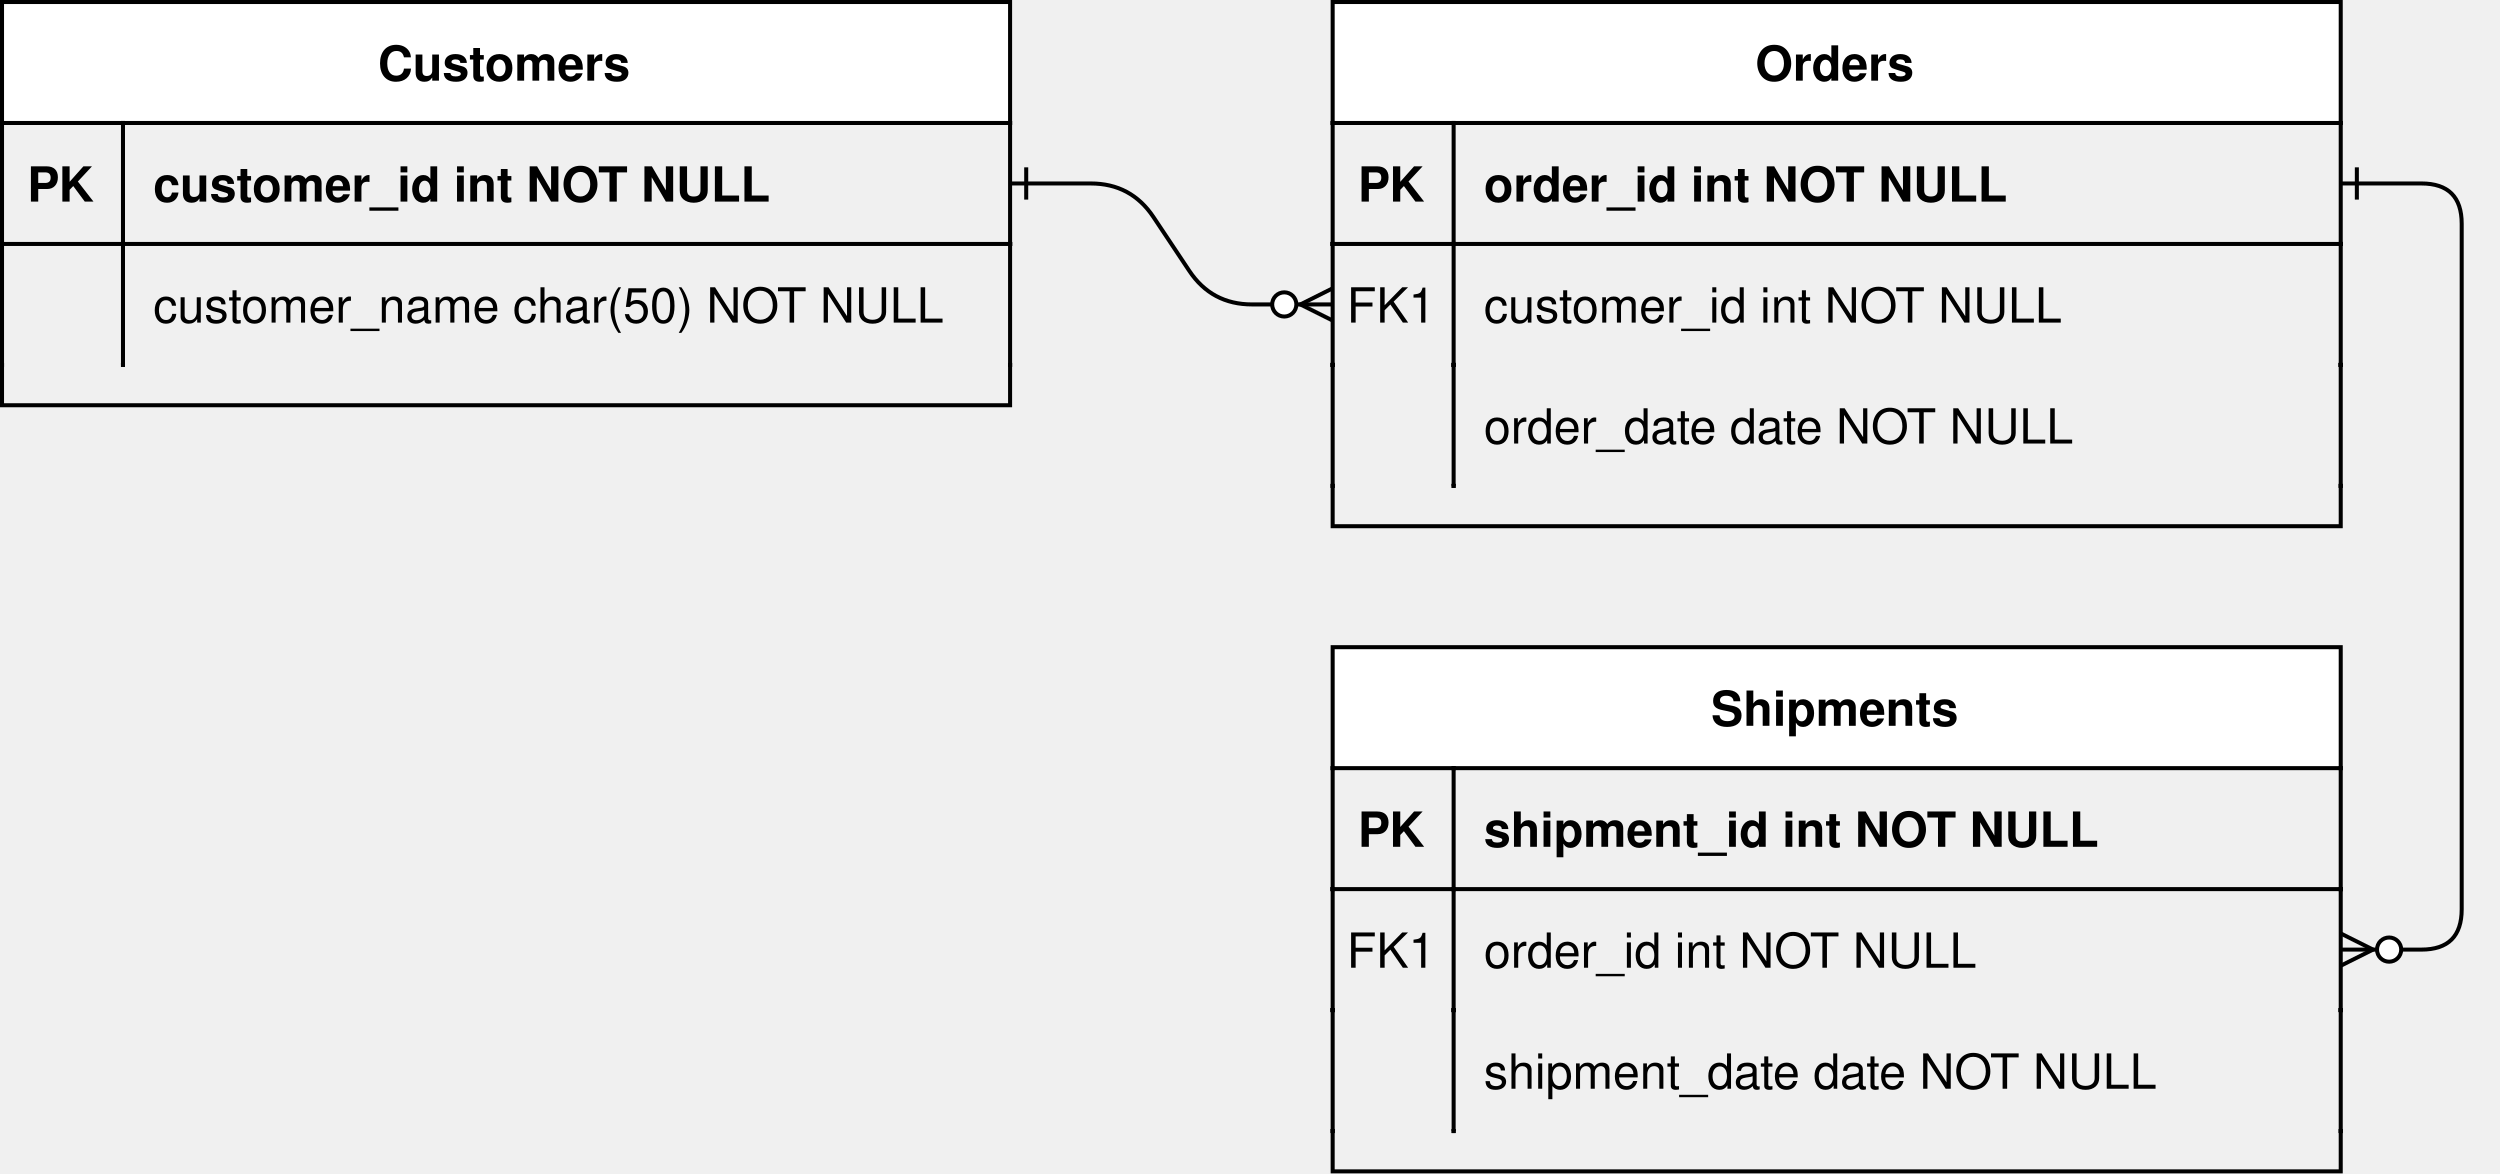
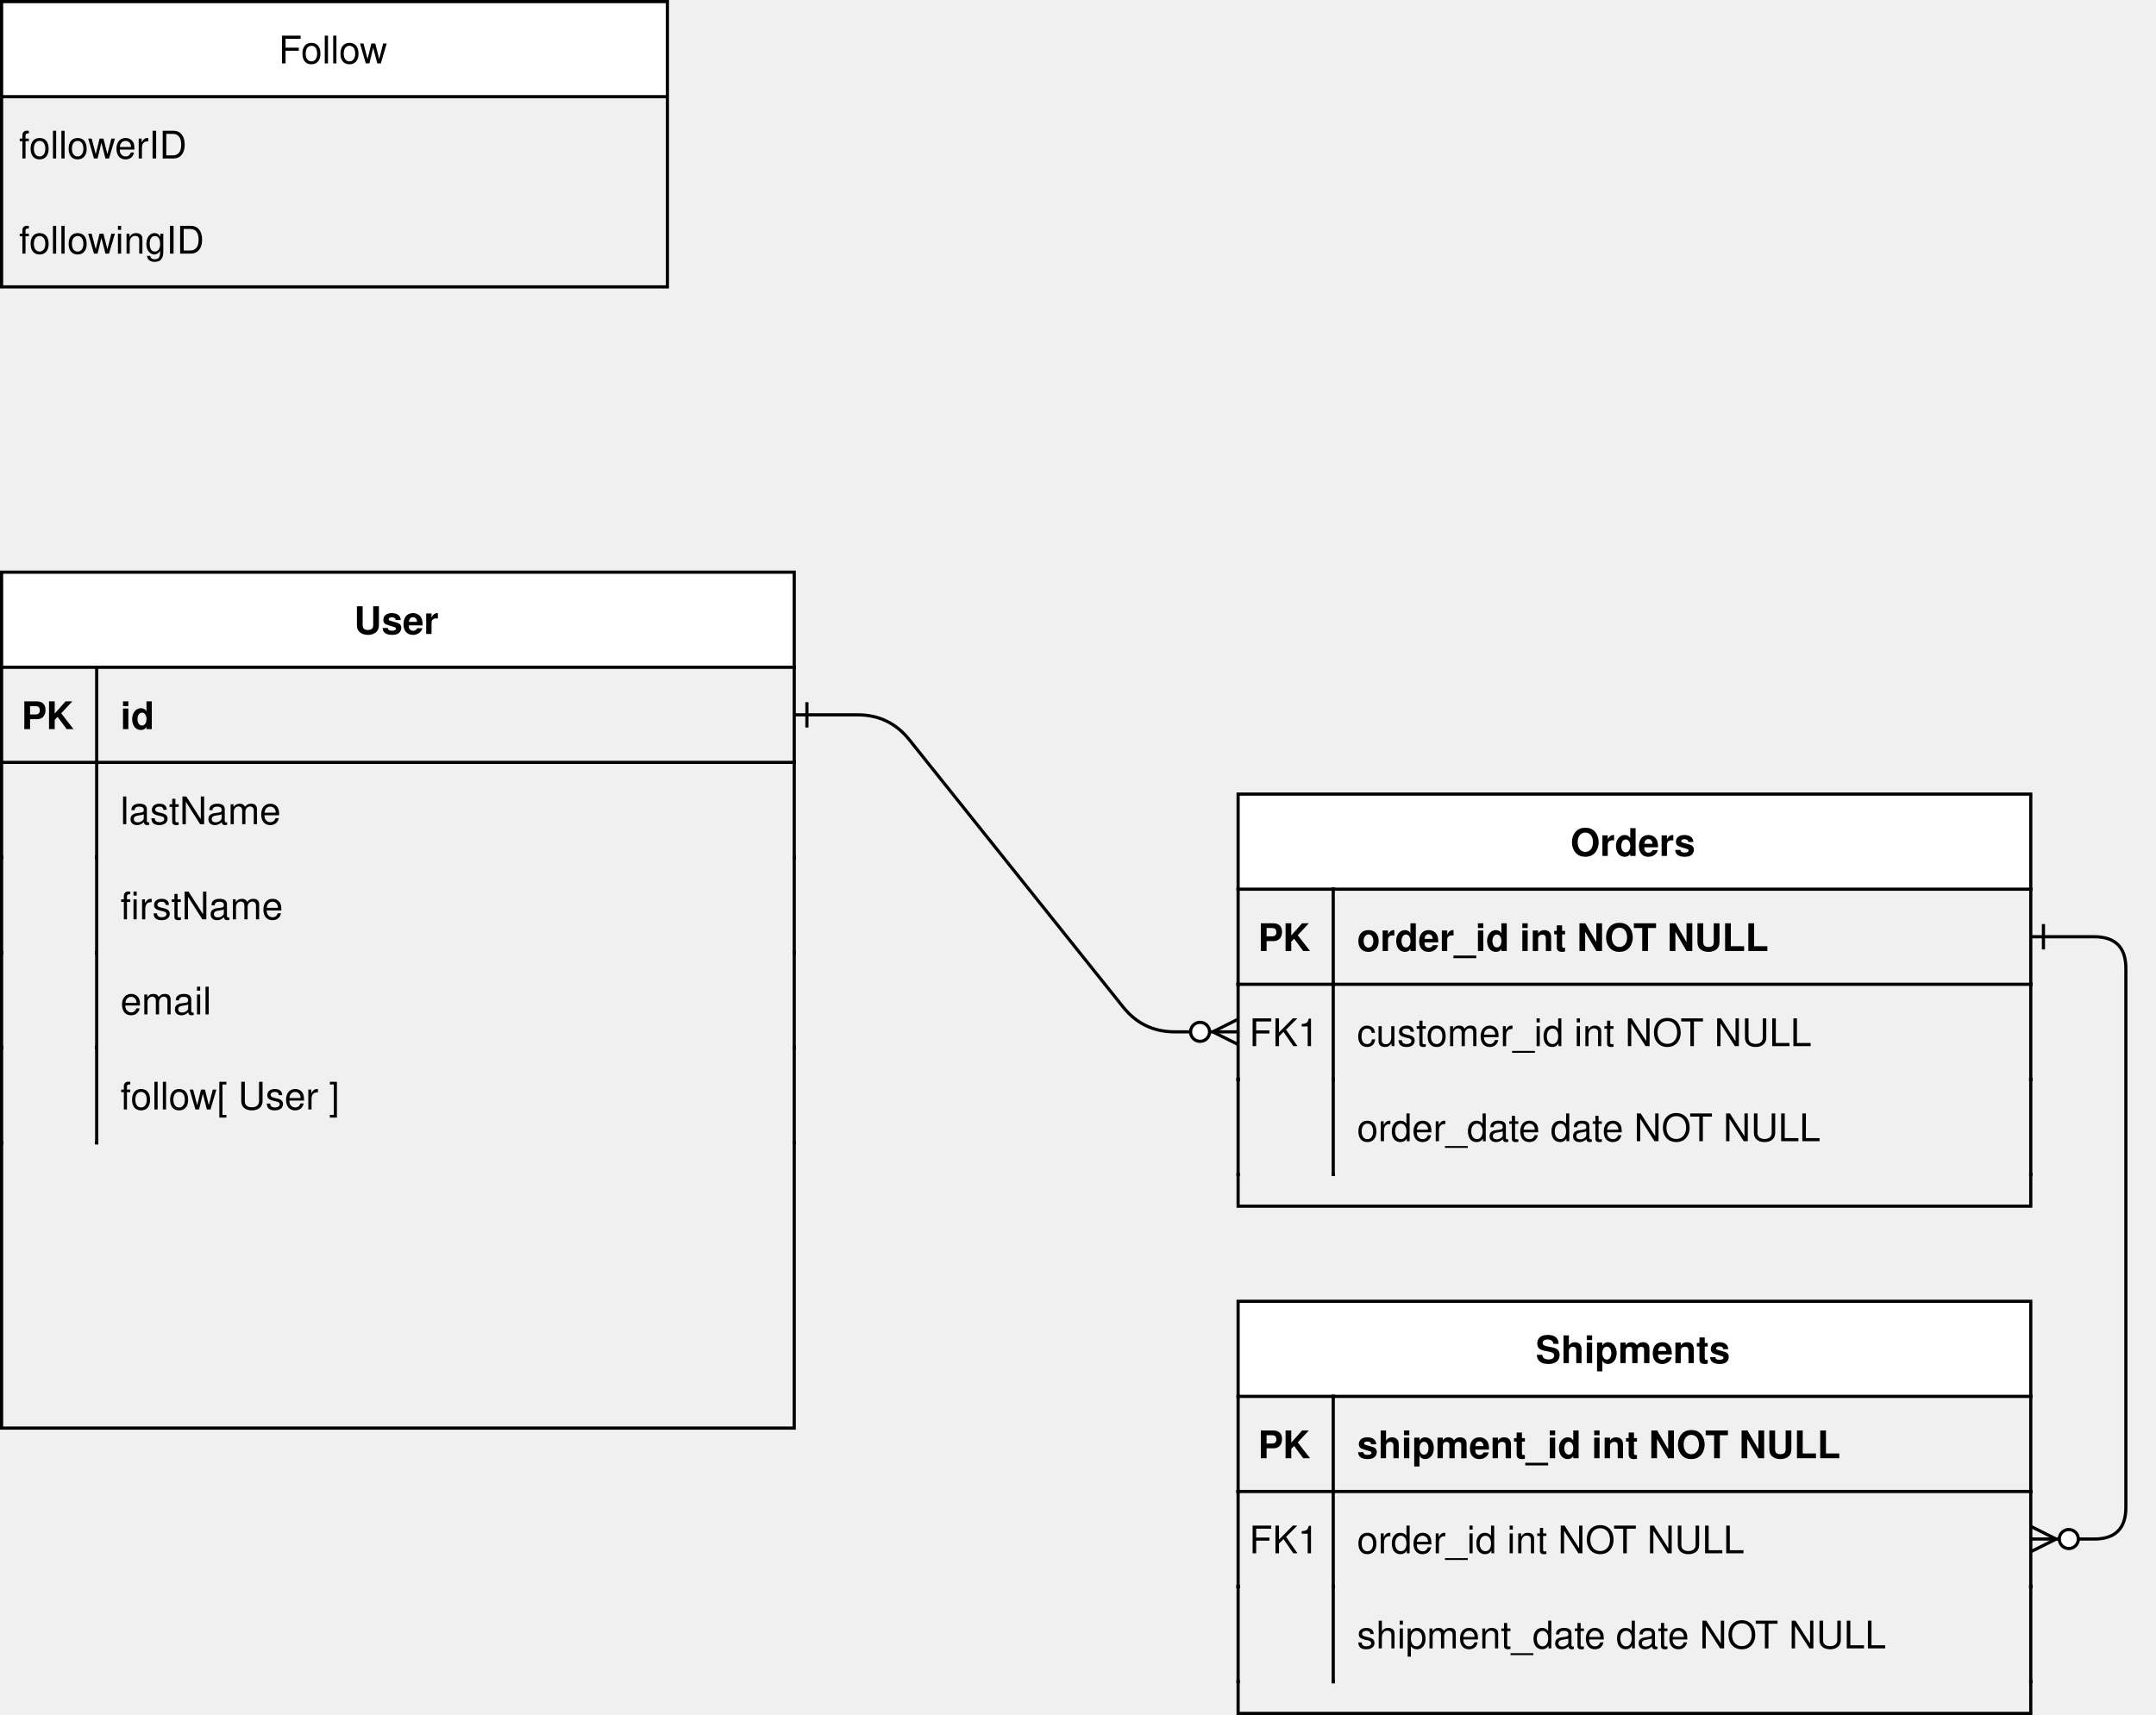
- <svg xmlns="http://www.w3.org/2000/svg" version="1.1" width="620px" height="291px" viewBox="-0.5 -0.5 620 291" content="&lt;mxfile host=&quot;app.diagrams.net&quot; modified=&quot;2022-03-01T07:51:12.459Z&quot; agent=&quot;5.0 (Windows NT 10.0; Win64; x64) AppleWebKit/537.36 (KHTML, like Gecko) Chrome/98.0.476.102 Safari/537.36 Edg/98.0.111.62&quot; etag=&quot;K9wAOcTlTmJwdXcrKZ8s&quot; version=&quot;16.6.4&quot; type=&quot;github&quot;&gt;&lt;diagram id=&quot;R2lEEEUBdFMjLlhIrx00&quot; name=&quot;Page-1&quot;&gt;7Vttb5s6GP01SHcfVoEJSfuxYckmLbmr2m77eOWCA9YIRsZ526+fDTaEOGlhd2m8JlLUwMMTg59zfGyfJpbrz9cfKcziKQlRYgE7XFvuBwsABwCXv4nIpowMbgZlIKI4lEl14AH/RDJoy+gChyhvJDJCEoazZjAgaYoC1ohBSsmqmTYjSfOuGYyQFngIYKJHv+OQxWX02rPr+CeEo1jd2bHllTlUyTKQxzAkq0YIrdmYpEw+4h2ic5iilPErU0h/IGp5o5gx0dNbC4z5ayayryJCogTBDOdXAZnzcJDzlPEMznEiyrzV0FA2xG/njizXp4Sw8mi+9lEisFIwlM80PnC1qgMV7bb4gP9+uZn8sFn6aeV+Y9NpdDd4ei9bWcJkIesra8M2quAo5PWXp/xWmG3uUQIZJumovjJEaXgr0OVJo/ufiJJHMoUp7/wwZ5Cy+hpJZfoY88dzPzgqRZ7b/FzvmnzOnCxogJ7pD+hJSkIaIfZMYl8CHjbYJiv3EZE5YnTDE1Y1xyomxdv8UkFaFGXZZCmUTIqqBqt73BFcEEsOTLcn21HDUlFSNVF2XX5qG+adhno7DfV3GypLozXED7Y6XocKFnVhFHhjlHJbMsoZGEapnt1kgnP9u5TqNxsCtveqlNIZ9YWGiOYar7iiZ+KQwaeCQQUJ5BTmChbwSYlBnHL9LVkSkCSBWY6L9DIS4yScwA1ZMNWQOhvO8BqF9+UMJnI5/ya8sVxSTMwFitXiMkxwlPLjgFNO3HFIUc6fZQJzJjMOknKJKEPrZ1mksPF2QFbDfYtlwNvHMtc+TKgGgl3hcl8WAAUU7zrDMLnnCwWYRgVmTUhEXUNKskc1+kQgE0RDdLRE5VRdFJ8PdZ8kRCCbloJQpBWd84b8xbvr21ee5fEH8Pm5U5/zl0inzCdpzijEBRyIA7VCAqwhI5m8T4Jm6jGoLKY4fiKM8Zn/EKzP0vplrCW2bktoj4ZsT0P27nMXbAnv6ywpVDvGYYjSckiKdSKs8d4D5d76VzXfBWN3ILbEw22NxxYA7mvW39PqT4QQ/sc/5APr1i5V+98vj+Lv18nEqpa6JsGjdLHMHeYZDHAaTcpP9nfw846B39o6OJ7Aa+LZP2el3L8q+zNK2T+1Ug40ZMefnS7gvtJYbAlAvzUAp5LGa63gwSLnfS7VEeyRRuOweFEX/zhYpujgzUUHj6ODN6fWQeUa/ia0ZqngTevyn0oFHd3PK1eIIWSIx+XbWchge7RMkUFH3zk/xDibF6J18To0rwNct5S343kdjr4lPqOpq8Pm2mm/OzPF7XD07fZbsjsq6ho8nekb5FwK4sXz6AqiMbOcvjc+I8nssNzsLpkntz0cfRv+V/seFVcN1kh981yZwmdle3TAyhQpBP9vd3yRQoOdD6BvxQ0cfC3rXxHVXB1U5d23VjxD96MDYsaooW5/+NLDv9gf1tZXOzp/1cM+GmQX+6PlcPz77A/wtu0PYL79AXT746V/ap6T99EBQWOmuIv3cSy9PLn3AXTvw8DB2Lb+5hsfQDc+KnVM4Vys9IMY0n88+93ZLPpNskD4af3jlvKr4PUvktzRLw==&lt;/diagram&gt;&lt;/mxfile&gt;" resource="https://app.diagrams.net/?libs=general;er#HKennn-dev%2Fsocial-esport%2Fmain%2Ficon%2FSocial-esport.drawio.svg">
+ <svg xmlns="http://www.w3.org/2000/svg" version="1.1" width="680px" height="541px" viewBox="-0.5 -0.5 680 541" content="&lt;mxfile host=&quot;app.diagrams.net&quot; modified=&quot;2022-03-02T14:44:43.343Z&quot; agent=&quot;5.0 (Windows NT 10.0; Win64; x64) AppleWebKit/537.36 (KHTML, like Gecko) Chrome/98.0.476.102 Safari/537.36 Edg/98.0.111.62&quot; etag=&quot;Pp9RFXeAfZv9IB7iGLRj&quot; version=&quot;16.6.3&quot; type=&quot;github&quot;&gt;&lt;diagram id=&quot;R2lEEEUBdFMjLlhIrx00&quot; name=&quot;Page-1&quot;&gt;7Vxtc6I6FP41fuwOL760H6vV3Tur207bvXfmftlJIWKmgTghVu2vvwkJIgZb6BVNizNOC4dDIOd5zhNygrbcQbj6TsF8NiE+xC3H8lct96blOJfdS/5XGNbSYHcdS1oCinxlywwP6BUqY+q2QD6Mc46MEMzQPG/0SBRBj+VsgFKyzLtNCc5fdQ4CqBkePIB16z/IZzPVr46V2X9AFMzSK9uWOhKC1FkZ4hnwyTJngis2IhFTt3gHaQgiGDF+ZALoM6StznDGmOjpdcsZ8c9UeH8LCAkwBHMUf/NIyM1ezF1GUxAiLOK81VBfNcQv5w5b7oASwuRWuBpALLBKYZD3NNpzdBMHKtotccLg4mU9frZY9GPp/s0mk+Cu93ShWnkBeKHiq2LD1mnAoc/jr3b5pRBb30MMGCLRMDvSh5F/LdDlTsP7V0jJI5mAiHe+HzNAWXaMRMp9hPjtuTd26qL2Lb6vd03dZ0wW1INv9MdpK0oCGkD2hmNXAe7n2KYi9x2SEDK65g7LjGMbJs22+ZUaaRKUlzxLgWJSsGlwc407ghJiqcR026odlZe9lJJpE7Lr6qxtmHcaau801N1tSIZGa4hvbHU8MyUsqsIo54tRyi3JKLtnGKXaVp4J9uVHKdXNN+RYnaNSSmfULfUhjTVecUWfi00GnhIGJSRQQ5grWMAHJQZQxPVXssQjGIN5jBJ3aZkh7I/BmixY2lC615+iFfTv5QgmfDn/xryxWFFMjAUpq8VhgFEQ8W2PU05csU9hzO9lDGKmPPaS8gVSBldvsijFprMDcpruWyxzOkUsc639hMohWBUu930BSIHiXWcI4Hv+oACiIMEsD4mIq0/J/DHNPmGYC6JBOnyBcqhOgs9TfUAwEchGUhASt6RznT7/8O4OrG+dVoffwIDv29k+/wh3ygYkihkFKIEDcqCWUIDVZ2SuroPhNL0NqoIptp8IY3zk3wfrm7R+H2uFrVsS2tqQbWvI3v2sgi3hfZ3iRLVnyPdhJFNSPCeCDO8CKAvjv4n5Lhi7iVgSD7c0HlsAuMeMf0eLPxFC+IefNHBa15ZU7V+3j+Lv7/G4tXnUNQmeVBelbz+eAw9FwVie2d3Br1MHfqvW3nxyjolnt8lKWfxUdhil7J5aKXsasqOfdhVwj5SLJQHolgbgVNJ4qQXcW8S8z1IdnQJpNA6Ld3Xx4GCZooNXZx2sRwevTq2DadXwg9CapYJXpcN/KhW09XqefEL0AYPcrv41QgbLo2WKDNr6zPlhhuZhIlrnWodW63AuS8pbfbUOW58SN2joqjC5tsvPzkypdtj6dPsrlTs21DV4ONMnyLESxHPNoyqIxoxy+ty4QZJZ4XGzumSevOxh69PwT1332HDVYI3UJ8+bonCjyh4VsDJFCp3/Nzs+S6HBlQ9Hn4obmHwl478hqrk6mIa36FmxgdWPCogZo4Z6+eN3LF+Va3rlY+cFnE5JcXN6tWF1rnuUzMPPV/dwvnbdwzlK3UM1loWlcmsAc/pHfMjqk0Xkxxqsh3ixTq+viFmDcUjXVT2pQIUDDpJvU6NUc8fgxrlMU5fCn7xM4+hlGgOzvmz8j1Kj+Rx6rteCMGf/LxBCA/E92FTnJIUf41R85V6B22cHd/+8Ptk3gfvv1O+V+X5PE0Rco0ZpXTeiwFQIrV7vMDDHS4V/P3O/tIQXdluvgUwR/ewSfkD8G6fgjS601Krgpb8qVZuE64UWA3P84yncbqaE60UVGAKEDYS2Rvneg33j5PtcRalNvsuugtQm35+oivKRFO41U771GsqUZyHHiSeOY8kVSStJHOOwrlHP95ChcXpe8IWWkaSHRoclCjFIUNxenkgWqHPLzzED3vNm+XlGKHoVC9i5X7LYXt7OPB7EmSkPkmXnuxRHe8c0Aauco1qftrRBRpwY8gEGRf3KMl5pEfvCLmKNXQDzVV0CXvB1GZnrkP6l5zfveZJVjJJnuJOnBam7k4widMgD+FqZQ64D8vWFXJa2M8u9ikB7j4AccEinhIFtJfq4Tkj8Ki1uF0Fe25hd8PM0EnIe8DPmtWBetNx1IMz5bvYDWlLis189c4f/AQ==&lt;/diagram&gt;&lt;/mxfile&gt;" resource="https://app.diagrams.net/#HKennn-dev%2Fsocial-esport%2Fmain%2Ficon%2FSocial-esport.drawio.svg">
  <defs>
-     <clipPath id="mx-clip-330-30-30-30-0">
-       <rect x="330" y="30" width="30" height="30" />
+     <clipPath id="mx-clip-390-280-30-30-0">
+       <rect x="390" y="280" width="30" height="30" />
    </clipPath>
-     <clipPath id="mx-clip-366-30-214-30-0">
-       <rect x="366" y="30" width="214" height="30" />
+     <clipPath id="mx-clip-426-280-214-30-0">
+       <rect x="426" y="280" width="214" height="30" />
    </clipPath>
-     <clipPath id="mx-clip-330-60-30-30-0">
-       <rect x="330" y="60" width="30" height="30" />
+     <clipPath id="mx-clip-390-310-30-30-0">
+       <rect x="390" y="310" width="30" height="30" />
    </clipPath>
-     <clipPath id="mx-clip-366-60-214-30-0">
-       <rect x="366" y="60" width="214" height="30" />
+     <clipPath id="mx-clip-426-310-214-30-0">
+       <rect x="426" y="310" width="214" height="30" />
    </clipPath>
-     <clipPath id="mx-clip-366-90-214-30-0">
-       <rect x="366" y="90" width="214" height="30" />
+     <clipPath id="mx-clip-426-340-214-30-0">
+       <rect x="426" y="340" width="214" height="30" />
    </clipPath>
-     <clipPath id="mx-clip-330-190-30-30-0">
-       <rect x="330" y="190" width="30" height="30" />
+     <clipPath id="mx-clip-390-440-30-30-0">
+       <rect x="390" y="440" width="30" height="30" />
    </clipPath>
-     <clipPath id="mx-clip-366-190-214-30-0">
-       <rect x="366" y="190" width="214" height="30" />
+     <clipPath id="mx-clip-426-440-214-30-0">
+       <rect x="426" y="440" width="214" height="30" />
    </clipPath>
-     <clipPath id="mx-clip-330-220-30-30-0">
-       <rect x="330" y="220" width="30" height="30" />
+     <clipPath id="mx-clip-390-470-30-30-0">
+       <rect x="390" y="470" width="30" height="30" />
    </clipPath>
-     <clipPath id="mx-clip-366-220-214-30-0">
-       <rect x="366" y="220" width="214" height="30" />
+     <clipPath id="mx-clip-426-470-214-30-0">
+       <rect x="426" y="470" width="214" height="30" />
    </clipPath>
-     <clipPath id="mx-clip-366-250-214-30-0">
-       <rect x="366" y="250" width="214" height="30" />
+     <clipPath id="mx-clip-426-500-214-30-0">
+       <rect x="426" y="500" width="214" height="30" />
    </clipPath>
-     <clipPath id="mx-clip-0-30-30-30-0">
-       <rect x="0" y="30" width="30" height="30" />
+     <clipPath id="mx-clip-0-210-30-30-0">
+       <rect x="0" y="210" width="30" height="30" />
    </clipPath>
-     <clipPath id="mx-clip-36-30-214-30-0">
-       <rect x="36" y="30" width="214" height="30" />
+     <clipPath id="mx-clip-36-210-214-30-0">
+       <rect x="36" y="210" width="214" height="30" />
    </clipPath>
-     <clipPath id="mx-clip-36-60-214-30-0">
-       <rect x="36" y="60" width="214" height="30" />
+     <clipPath id="mx-clip-36-240-214-30-0">
+       <rect x="36" y="240" width="214" height="30" />
+     </clipPath>
+     <clipPath id="mx-clip-36-270-214-30-0">
+       <rect x="36" y="270" width="214" height="30" />
+     </clipPath>
+     <clipPath id="mx-clip-36-300-214-30-0">
+       <rect x="36" y="300" width="214" height="30" />
+     </clipPath>
+     <clipPath id="mx-clip-36-330-214-30-0">
+       <rect x="36" y="330" width="214" height="30" />
+     </clipPath>
+     <clipPath id="mx-clip-4-30-202-30-0">
+       <rect x="4" y="30" width="202" height="30" />
+     </clipPath>
+     <clipPath id="mx-clip-4-60-202-30-0">
+       <rect x="4" y="60" width="202" height="30" />
    </clipPath>
  </defs>
  <g>
-     <path d="M 250 45 L 270 45 Q 280 45 285.55 53.32 L 294.45 66.68 Q 300 75 310 75 L 330 75" fill="none" stroke="rgb(0, 0, 0)" stroke-miterlimit="10" pointer-events="stroke" />
-     <path d="M 254 41 L 254 49" fill="none" stroke="rgb(0, 0, 0)" stroke-miterlimit="10" pointer-events="all" />
-     <ellipse cx="318" cy="75" rx="3" ry="3" fill="#ffffff" stroke="rgb(0, 0, 0)" pointer-events="all" />
-     <path d="M 330 71 L 322 75 L 330 79" fill="none" stroke="rgb(0, 0, 0)" stroke-miterlimit="10" pointer-events="all" />
-     <path d="M 580 45 L 600 45 Q 610 45 610 55 L 610 225 Q 610 235 600 235 L 580 235" fill="none" stroke="rgb(0, 0, 0)" stroke-miterlimit="10" pointer-events="stroke" />
-     <path d="M 584 41 L 584 49" fill="none" stroke="rgb(0, 0, 0)" stroke-miterlimit="10" pointer-events="all" />
-     <ellipse cx="592" cy="235" rx="3" ry="3" fill="#ffffff" stroke="rgb(0, 0, 0)" pointer-events="all" />
-     <path d="M 580 239 L 588 235 L 580 231" fill="none" stroke="rgb(0, 0, 0)" stroke-miterlimit="10" pointer-events="all" />
-     <path d="M 330 30 L 330 0 L 580 0 L 580 30" fill="rgb(255, 255, 255)" stroke="rgb(0, 0, 0)" stroke-miterlimit="10" pointer-events="all" />
-     <path d="M 330 30 L 330 130 L 580 130 L 580 30" fill="none" stroke="rgb(0, 0, 0)" stroke-miterlimit="10" pointer-events="none" />
-     <path d="M 330 30 L 580 30" fill="none" stroke="rgb(0, 0, 0)" stroke-miterlimit="10" pointer-events="none" />
-     <path d="M 360 30 L 360 60 L 360 90 L 360 120" fill="none" stroke="rgb(0, 0, 0)" stroke-miterlimit="10" pointer-events="none" />
+     <path d="M 250 225 L 270 225 Q 280 225 286.25 232.81 L 353.75 317.19 Q 360 325 370 325 L 390 325" fill="none" stroke="rgb(0, 0, 0)" stroke-miterlimit="10" pointer-events="stroke" />
+     <path d="M 254 221 L 254 229" fill="none" stroke="rgb(0, 0, 0)" stroke-miterlimit="10" pointer-events="all" />
+     <ellipse cx="378" cy="325" rx="3" ry="3" fill="#ffffff" stroke="rgb(0, 0, 0)" pointer-events="all" />
+     <path d="M 390 321 L 382 325 L 390 329" fill="none" stroke="rgb(0, 0, 0)" stroke-miterlimit="10" pointer-events="all" />
+     <path d="M 640 295 L 660 295 Q 670 295 670 305 L 670 475 Q 670 485 660 485 L 640 485" fill="none" stroke="rgb(0, 0, 0)" stroke-miterlimit="10" pointer-events="stroke" />
+     <path d="M 644 291 L 644 299" fill="none" stroke="rgb(0, 0, 0)" stroke-miterlimit="10" pointer-events="all" />
+     <ellipse cx="652" cy="485" rx="3" ry="3" fill="#ffffff" stroke="rgb(0, 0, 0)" pointer-events="all" />
+     <path d="M 640 489 L 648 485 L 640 481" fill="none" stroke="rgb(0, 0, 0)" stroke-miterlimit="10" pointer-events="all" />
+     <path d="M 390 280 L 390 250 L 640 250 L 640 280" fill="rgb(255, 255, 255)" stroke="rgb(0, 0, 0)" stroke-miterlimit="10" pointer-events="all" />
+     <path d="M 390 280 L 390 380 L 640 380 L 640 280" fill="none" stroke="rgb(0, 0, 0)" stroke-miterlimit="10" pointer-events="none" />
+     <path d="M 390 280 L 640 280" fill="none" stroke="rgb(0, 0, 0)" stroke-miterlimit="10" pointer-events="none" />
+     <path d="M 420 280 L 420 310 L 420 340 L 420 370" fill="none" stroke="rgb(0, 0, 0)" stroke-miterlimit="10" pointer-events="none" />
    <g fill="rgb(0, 0, 0)" font-family="Helvetica" font-weight="bold" pointer-events="none" text-anchor="middle" font-size="12px">
-       <text x="454.5" y="19.5">Orders</text>
+       <text x="514.5" y="269.5">Orders</text>
    </g>
-     <path d="M 330 30 M 580 30 M 580 60 L 330 60" fill="none" stroke="rgb(0, 0, 0)" stroke-linecap="square" stroke-miterlimit="10" pointer-events="none" />
-     <path d="M 330 30 M 360 30 M 360 60 M 330 60" fill="none" stroke="rgb(0, 0, 0)" stroke-linecap="square" stroke-miterlimit="10" pointer-events="none" />
-     <g fill="rgb(0, 0, 0)" font-family="Helvetica" font-weight="bold" pointer-events="none" clip-path="url(#mx-clip-330-30-30-30-0)" text-anchor="middle" font-size="12px">
-       <text x="344.5" y="49.5">PK</text>
+     <path d="M 390 280 M 640 280 M 640 310 L 390 310" fill="none" stroke="rgb(0, 0, 0)" stroke-linecap="square" stroke-miterlimit="10" pointer-events="none" />
+     <path d="M 390 280 M 420 280 M 420 310 M 390 310" fill="none" stroke="rgb(0, 0, 0)" stroke-linecap="square" stroke-miterlimit="10" pointer-events="none" />
+     <g fill="rgb(0, 0, 0)" font-family="Helvetica" font-weight="bold" pointer-events="none" clip-path="url(#mx-clip-390-280-30-30-0)" text-anchor="middle" font-size="12px">
+       <text x="404.5" y="299.5">PK</text>
    </g>
-     <path d="M 360 30 M 580 30 M 580 60 M 360 60" fill="none" stroke="rgb(0, 0, 0)" stroke-linecap="square" stroke-miterlimit="10" pointer-events="none" />
-     <g fill="rgb(0, 0, 0)" font-family="Helvetica" font-weight="bold" text-decoration="underline" pointer-events="none" clip-path="url(#mx-clip-366-30-214-30-0)" font-size="12px">
-       <text x="367.5" y="49.5">order_id int NOT NULL </text>
+     <path d="M 420 280 M 640 280 M 640 310 M 420 310" fill="none" stroke="rgb(0, 0, 0)" stroke-linecap="square" stroke-miterlimit="10" pointer-events="none" />
+     <g fill="rgb(0, 0, 0)" font-family="Helvetica" font-weight="bold" text-decoration="underline" pointer-events="none" clip-path="url(#mx-clip-426-280-214-30-0)" font-size="12px">
+       <text x="427.5" y="299.5">order_id int NOT NULL </text>
    </g>
-     <path d="M 330 60 M 580 60 M 580 90 M 330 90" fill="none" stroke="rgb(0, 0, 0)" stroke-linecap="square" stroke-miterlimit="10" pointer-events="none" />
-     <path d="M 330 60 M 360 60 M 360 90 M 330 90" fill="none" stroke="rgb(0, 0, 0)" stroke-linecap="square" stroke-miterlimit="10" pointer-events="none" />
-     <g fill="rgb(0, 0, 0)" font-family="Helvetica" pointer-events="none" clip-path="url(#mx-clip-330-60-30-30-0)" text-anchor="middle" font-size="12px">
-       <text x="344.5" y="79.5">FK1</text>
+     <path d="M 390 310 M 640 310 M 640 340 M 390 340" fill="none" stroke="rgb(0, 0, 0)" stroke-linecap="square" stroke-miterlimit="10" pointer-events="none" />
+     <path d="M 390 310 M 420 310 M 420 340 M 390 340" fill="none" stroke="rgb(0, 0, 0)" stroke-linecap="square" stroke-miterlimit="10" pointer-events="none" />
+     <g fill="rgb(0, 0, 0)" font-family="Helvetica" pointer-events="none" clip-path="url(#mx-clip-390-310-30-30-0)" text-anchor="middle" font-size="12px">
+       <text x="404.5" y="329.5">FK1</text>
    </g>
-     <path d="M 360 60 M 580 60 M 580 90 M 360 90" fill="none" stroke="rgb(0, 0, 0)" stroke-linecap="square" stroke-miterlimit="10" pointer-events="none" />
-     <g fill="rgb(0, 0, 0)" font-family="Helvetica" pointer-events="none" clip-path="url(#mx-clip-366-60-214-30-0)" font-size="12px">
-       <text x="367.5" y="79.5">customer_id int NOT NULL</text>
+     <path d="M 420 310 M 640 310 M 640 340 M 420 340" fill="none" stroke="rgb(0, 0, 0)" stroke-linecap="square" stroke-miterlimit="10" pointer-events="none" />
+     <g fill="rgb(0, 0, 0)" font-family="Helvetica" pointer-events="none" clip-path="url(#mx-clip-426-310-214-30-0)" font-size="12px">
+       <text x="427.5" y="329.5">customer_id int NOT NULL</text>
    </g>
-     <path d="M 330 90 M 580 90 M 580 120 M 330 120" fill="none" stroke="rgb(0, 0, 0)" stroke-linecap="square" stroke-miterlimit="10" pointer-events="none" />
-     <path d="M 330 90 M 360 90 M 360 120 M 330 120" fill="none" stroke="rgb(0, 0, 0)" stroke-linecap="square" stroke-miterlimit="10" pointer-events="none" />
-     <path d="M 360 90 M 580 90 M 580 120 M 360 120" fill="none" stroke="rgb(0, 0, 0)" stroke-linecap="square" stroke-miterlimit="10" pointer-events="none" />
-     <g fill="rgb(0, 0, 0)" font-family="Helvetica" pointer-events="none" clip-path="url(#mx-clip-366-90-214-30-0)" font-size="12px">
-       <text x="367.5" y="109.5">order_date date NOT NULL</text>
+     <path d="M 390 340 M 640 340 M 640 370 M 390 370" fill="none" stroke="rgb(0, 0, 0)" stroke-linecap="square" stroke-miterlimit="10" pointer-events="none" />
+     <path d="M 390 340 M 420 340 M 420 370 M 390 370" fill="none" stroke="rgb(0, 0, 0)" stroke-linecap="square" stroke-miterlimit="10" pointer-events="none" />
+     <path d="M 420 340 M 640 340 M 640 370 M 420 370" fill="none" stroke="rgb(0, 0, 0)" stroke-linecap="square" stroke-miterlimit="10" pointer-events="none" />
+     <g fill="rgb(0, 0, 0)" font-family="Helvetica" pointer-events="none" clip-path="url(#mx-clip-426-340-214-30-0)" font-size="12px">
+       <text x="427.5" y="359.5">order_date date NOT NULL</text>
    </g>
-     <path d="M 330 190 L 330 160 L 580 160 L 580 190" fill="rgb(255, 255, 255)" stroke="rgb(0, 0, 0)" stroke-miterlimit="10" pointer-events="none" />
-     <path d="M 330 190 L 330 290 L 580 290 L 580 190" fill="none" stroke="rgb(0, 0, 0)" stroke-miterlimit="10" pointer-events="none" />
-     <path d="M 330 190 L 580 190" fill="none" stroke="rgb(0, 0, 0)" stroke-miterlimit="10" pointer-events="none" />
-     <path d="M 360 190 L 360 220 L 360 250 L 360 280" fill="none" stroke="rgb(0, 0, 0)" stroke-miterlimit="10" pointer-events="none" />
+     <path d="M 390 440 L 390 410 L 640 410 L 640 440" fill="rgb(255, 255, 255)" stroke="rgb(0, 0, 0)" stroke-miterlimit="10" pointer-events="none" />
+     <path d="M 390 440 L 390 540 L 640 540 L 640 440" fill="none" stroke="rgb(0, 0, 0)" stroke-miterlimit="10" pointer-events="none" />
+     <path d="M 390 440 L 640 440" fill="none" stroke="rgb(0, 0, 0)" stroke-miterlimit="10" pointer-events="none" />
+     <path d="M 420 440 L 420 470 L 420 500 L 420 530" fill="none" stroke="rgb(0, 0, 0)" stroke-miterlimit="10" pointer-events="none" />
    <g fill="rgb(0, 0, 0)" font-family="Helvetica" font-weight="bold" pointer-events="none" text-anchor="middle" font-size="12px">
-       <text x="454.5" y="179.5">Shipments</text>
+       <text x="514.5" y="429.5">Shipments</text>
    </g>
-     <path d="M 330 190 M 580 190 M 580 220 L 330 220" fill="none" stroke="rgb(0, 0, 0)" stroke-linecap="square" stroke-miterlimit="10" pointer-events="none" />
-     <path d="M 330 190 M 360 190 M 360 220 M 330 220" fill="none" stroke="rgb(0, 0, 0)" stroke-linecap="square" stroke-miterlimit="10" pointer-events="none" />
-     <g fill="rgb(0, 0, 0)" font-family="Helvetica" font-weight="bold" pointer-events="none" clip-path="url(#mx-clip-330-190-30-30-0)" text-anchor="middle" font-size="12px">
-       <text x="344.5" y="209.5">PK</text>
+     <path d="M 390 440 M 640 440 M 640 470 L 390 470" fill="none" stroke="rgb(0, 0, 0)" stroke-linecap="square" stroke-miterlimit="10" pointer-events="none" />
+     <path d="M 390 440 M 420 440 M 420 470 M 390 470" fill="none" stroke="rgb(0, 0, 0)" stroke-linecap="square" stroke-miterlimit="10" pointer-events="none" />
+     <g fill="rgb(0, 0, 0)" font-family="Helvetica" font-weight="bold" pointer-events="none" clip-path="url(#mx-clip-390-440-30-30-0)" text-anchor="middle" font-size="12px">
+       <text x="404.5" y="459.5">PK</text>
    </g>
-     <path d="M 360 190 M 580 190 M 580 220 M 360 220" fill="none" stroke="rgb(0, 0, 0)" stroke-linecap="square" stroke-miterlimit="10" pointer-events="none" />
-     <g fill="rgb(0, 0, 0)" font-family="Helvetica" font-weight="bold" text-decoration="underline" pointer-events="none" clip-path="url(#mx-clip-366-190-214-30-0)" font-size="12px">
-       <text x="367.5" y="209.5">shipment_id int NOT NULL </text>
+     <path d="M 420 440 M 640 440 M 640 470 M 420 470" fill="none" stroke="rgb(0, 0, 0)" stroke-linecap="square" stroke-miterlimit="10" pointer-events="none" />
+     <g fill="rgb(0, 0, 0)" font-family="Helvetica" font-weight="bold" text-decoration="underline" pointer-events="none" clip-path="url(#mx-clip-426-440-214-30-0)" font-size="12px">
+       <text x="427.5" y="459.5">shipment_id int NOT NULL </text>
    </g>
-     <path d="M 330 220 M 580 220 M 580 250 M 330 250" fill="none" stroke="rgb(0, 0, 0)" stroke-linecap="square" stroke-miterlimit="10" pointer-events="none" />
-     <path d="M 330 220 M 360 220 M 360 250 M 330 250" fill="none" stroke="rgb(0, 0, 0)" stroke-linecap="square" stroke-miterlimit="10" pointer-events="none" />
-     <g fill="rgb(0, 0, 0)" font-family="Helvetica" pointer-events="none" clip-path="url(#mx-clip-330-220-30-30-0)" text-anchor="middle" font-size="12px">
-       <text x="344.5" y="239.5">FK1</text>
+     <path d="M 390 470 M 640 470 M 640 500 M 390 500" fill="none" stroke="rgb(0, 0, 0)" stroke-linecap="square" stroke-miterlimit="10" pointer-events="none" />
+     <path d="M 390 470 M 420 470 M 420 500 M 390 500" fill="none" stroke="rgb(0, 0, 0)" stroke-linecap="square" stroke-miterlimit="10" pointer-events="none" />
+     <g fill="rgb(0, 0, 0)" font-family="Helvetica" pointer-events="none" clip-path="url(#mx-clip-390-470-30-30-0)" text-anchor="middle" font-size="12px">
+       <text x="404.5" y="489.5">FK1</text>
    </g>
-     <path d="M 360 220 M 580 220 M 580 250 M 360 250" fill="none" stroke="rgb(0, 0, 0)" stroke-linecap="square" stroke-miterlimit="10" pointer-events="none" />
-     <g fill="rgb(0, 0, 0)" font-family="Helvetica" pointer-events="none" clip-path="url(#mx-clip-366-220-214-30-0)" font-size="12px">
-       <text x="367.5" y="239.5">order_id int NOT NULL</text>
+     <path d="M 420 470 M 640 470 M 640 500 M 420 500" fill="none" stroke="rgb(0, 0, 0)" stroke-linecap="square" stroke-miterlimit="10" pointer-events="none" />
+     <g fill="rgb(0, 0, 0)" font-family="Helvetica" pointer-events="none" clip-path="url(#mx-clip-426-470-214-30-0)" font-size="12px">
+       <text x="427.5" y="489.5">order_id int NOT NULL</text>
    </g>
-     <path d="M 330 250 M 580 250 M 580 280 M 330 280" fill="none" stroke="rgb(0, 0, 0)" stroke-linecap="square" stroke-miterlimit="10" pointer-events="none" />
-     <path d="M 330 250 M 360 250 M 360 280 M 330 280" fill="none" stroke="rgb(0, 0, 0)" stroke-linecap="square" stroke-miterlimit="10" pointer-events="none" />
-     <path d="M 360 250 M 580 250 M 580 280 M 360 280" fill="none" stroke="rgb(0, 0, 0)" stroke-linecap="square" stroke-miterlimit="10" pointer-events="none" />
-     <g fill="rgb(0, 0, 0)" font-family="Helvetica" pointer-events="none" clip-path="url(#mx-clip-366-250-214-30-0)" font-size="12px">
-       <text x="367.5" y="269.5">shipment_date date NOT NULL</text>
+     <path d="M 390 500 M 640 500 M 640 530 M 390 530" fill="none" stroke="rgb(0, 0, 0)" stroke-linecap="square" stroke-miterlimit="10" pointer-events="none" />
+     <path d="M 390 500 M 420 500 M 420 530 M 390 530" fill="none" stroke="rgb(0, 0, 0)" stroke-linecap="square" stroke-miterlimit="10" pointer-events="none" />
+     <path d="M 420 500 M 640 500 M 640 530 M 420 530" fill="none" stroke="rgb(0, 0, 0)" stroke-linecap="square" stroke-miterlimit="10" pointer-events="none" />
+     <g fill="rgb(0, 0, 0)" font-family="Helvetica" pointer-events="none" clip-path="url(#mx-clip-426-500-214-30-0)" font-size="12px">
+       <text x="427.5" y="519.5">shipment_date date NOT NULL</text>
    </g>
-     <path d="M 0 30 L 0 0 L 250 0 L 250 30" fill="rgb(255, 255, 255)" stroke="rgb(0, 0, 0)" stroke-miterlimit="10" pointer-events="none" />
-     <path d="M 0 30 L 0 100 L 250 100 L 250 30" fill="none" stroke="rgb(0, 0, 0)" stroke-miterlimit="10" pointer-events="none" />
-     <path d="M 0 30 L 250 30" fill="none" stroke="rgb(0, 0, 0)" stroke-miterlimit="10" pointer-events="none" />
-     <path d="M 30 30 L 30 60 L 30 90" fill="none" stroke="rgb(0, 0, 0)" stroke-miterlimit="10" pointer-events="none" />
+     <path d="M 0 210 L 0 180 L 250 180 L 250 210" fill="rgb(255, 255, 255)" stroke="rgb(0, 0, 0)" stroke-miterlimit="10" pointer-events="none" />
+     <path d="M 0 210 L 0 450 L 250 450 L 250 210" fill="none" stroke="rgb(0, 0, 0)" stroke-miterlimit="10" pointer-events="none" />
+     <path d="M 0 210 L 250 210" fill="none" stroke="rgb(0, 0, 0)" stroke-miterlimit="10" pointer-events="none" />
+     <path d="M 30 210 L 30 240 L 30 270 L 30 300 L 30 330 L 30 360" fill="none" stroke="rgb(0, 0, 0)" stroke-miterlimit="10" pointer-events="none" />
    <g fill="rgb(0, 0, 0)" font-family="Helvetica" font-weight="bold" pointer-events="none" text-anchor="middle" font-size="12px">
-       <text x="124.5" y="19.5">Customers</text>
+       <text x="124.5" y="199.5">User</text>
    </g>
-     <path d="M 0 30 M 250 30 M 250 60 L 0 60" fill="none" stroke="rgb(0, 0, 0)" stroke-linecap="square" stroke-miterlimit="10" pointer-events="none" />
-     <path d="M 0 30 M 30 30 M 30 60 M 0 60" fill="none" stroke="rgb(0, 0, 0)" stroke-linecap="square" stroke-miterlimit="10" pointer-events="none" />
-     <g fill="rgb(0, 0, 0)" font-family="Helvetica" font-weight="bold" pointer-events="none" clip-path="url(#mx-clip-0-30-30-30-0)" text-anchor="middle" font-size="12px">
-       <text x="14.5" y="49.5">PK</text>
+     <path d="M 0 210 M 250 210 M 250 240 L 0 240" fill="none" stroke="rgb(0, 0, 0)" stroke-linecap="square" stroke-miterlimit="10" pointer-events="none" />
+     <path d="M 0 210 M 30 210 M 30 240 M 0 240" fill="none" stroke="rgb(0, 0, 0)" stroke-linecap="square" stroke-miterlimit="10" pointer-events="none" />
+     <g fill="rgb(0, 0, 0)" font-family="Helvetica" font-weight="bold" pointer-events="none" clip-path="url(#mx-clip-0-210-30-30-0)" text-anchor="middle" font-size="12px">
+       <text x="14.5" y="229.5">PK</text>
    </g>
-     <path d="M 30 30 M 250 30 M 250 60 M 30 60" fill="none" stroke="rgb(0, 0, 0)" stroke-linecap="square" stroke-miterlimit="10" pointer-events="none" />
-     <g fill="rgb(0, 0, 0)" font-family="Helvetica" font-weight="bold" text-decoration="underline" pointer-events="none" clip-path="url(#mx-clip-36-30-214-30-0)" font-size="12px">
-       <text x="37.5" y="49.5">customer_id int NOT NULL </text>
+     <path d="M 30 210 M 250 210 M 250 240 M 30 240" fill="none" stroke="rgb(0, 0, 0)" stroke-linecap="square" stroke-miterlimit="10" pointer-events="none" />
+     <g fill="rgb(0, 0, 0)" font-family="Helvetica" font-weight="bold" text-decoration="underline" pointer-events="none" clip-path="url(#mx-clip-36-210-214-30-0)" font-size="12px">
+       <text x="37.5" y="229.5">id</text>
    </g>
-     <path d="M 0 60 M 250 60 M 250 90 M 0 90" fill="none" stroke="rgb(0, 0, 0)" stroke-linecap="square" stroke-miterlimit="10" pointer-events="none" />
-     <path d="M 0 60 M 30 60 M 30 90 M 0 90" fill="none" stroke="rgb(0, 0, 0)" stroke-linecap="square" stroke-miterlimit="10" pointer-events="none" />
-     <path d="M 30 60 M 250 60 M 250 90 M 30 90" fill="none" stroke="rgb(0, 0, 0)" stroke-linecap="square" stroke-miterlimit="10" pointer-events="none" />
-     <g fill="rgb(0, 0, 0)" font-family="Helvetica" pointer-events="none" clip-path="url(#mx-clip-36-60-214-30-0)" font-size="12px">
-       <text x="37.5" y="79.5">customer_name char(50) NOT NULL</text>
+     <path d="M 0 240 M 250 240 M 250 270 M 0 270" fill="none" stroke="rgb(0, 0, 0)" stroke-linecap="square" stroke-miterlimit="10" pointer-events="none" />
+     <path d="M 0 240 M 30 240 M 30 270 M 0 270" fill="none" stroke="rgb(0, 0, 0)" stroke-linecap="square" stroke-miterlimit="10" pointer-events="none" />
+     <path d="M 30 240 M 250 240 M 250 270 M 30 270" fill="none" stroke="rgb(0, 0, 0)" stroke-linecap="square" stroke-miterlimit="10" pointer-events="none" />
+     <g fill="rgb(0, 0, 0)" font-family="Helvetica" pointer-events="none" clip-path="url(#mx-clip-36-240-214-30-0)" font-size="12px">
+       <text x="37.5" y="259.5">lastName</text>
+     </g>
+     <path d="M 0 270 M 250 270 M 250 300 M 0 300" fill="none" stroke="rgb(0, 0, 0)" stroke-linecap="square" stroke-miterlimit="10" pointer-events="none" />
+     <path d="M 0 270 M 30 270 M 30 300 M 0 300" fill="none" stroke="rgb(0, 0, 0)" stroke-linecap="square" stroke-miterlimit="10" pointer-events="none" />
+     <path d="M 30 270 M 250 270 M 250 300 M 30 300" fill="none" stroke="rgb(0, 0, 0)" stroke-linecap="square" stroke-miterlimit="10" pointer-events="none" />
+     <g fill="rgb(0, 0, 0)" font-family="Helvetica" pointer-events="none" clip-path="url(#mx-clip-36-270-214-30-0)" font-size="12px">
+       <text x="37.5" y="289.5">firstName</text>
+     </g>
+     <path d="M 0 300 M 250 300 M 250 330 M 0 330" fill="none" stroke="rgb(0, 0, 0)" stroke-linecap="square" stroke-miterlimit="10" pointer-events="none" />
+     <path d="M 0 300 M 30 300 M 30 330 M 0 330" fill="none" stroke="rgb(0, 0, 0)" stroke-linecap="square" stroke-miterlimit="10" pointer-events="none" />
+     <path d="M 30 300 M 250 300 M 250 330 M 30 330" fill="none" stroke="rgb(0, 0, 0)" stroke-linecap="square" stroke-miterlimit="10" pointer-events="none" />
+     <g fill="rgb(0, 0, 0)" font-family="Helvetica" pointer-events="none" clip-path="url(#mx-clip-36-300-214-30-0)" font-size="12px">
+       <text x="37.5" y="319.5">email</text>
+     </g>
+     <path d="M 0 330 M 250 330 M 250 360 M 0 360" fill="none" stroke="rgb(0, 0, 0)" stroke-linecap="square" stroke-miterlimit="10" pointer-events="none" />
+     <path d="M 0 330 M 30 330 M 30 360 M 0 360" fill="none" stroke="rgb(0, 0, 0)" stroke-linecap="square" stroke-miterlimit="10" pointer-events="none" />
+     <path d="M 30 330 M 250 330 M 250 360 M 30 360" fill="none" stroke="rgb(0, 0, 0)" stroke-linecap="square" stroke-miterlimit="10" pointer-events="none" />
+     <g fill="rgb(0, 0, 0)" font-family="Helvetica" pointer-events="none" clip-path="url(#mx-clip-36-330-214-30-0)" font-size="12px">
+       <text x="37.5" y="349.5">follow[ User ]</text>
+     </g>
+     <path d="M 0 30 L 0 0 L 210 0 L 210 30" fill="rgb(255, 255, 255)" stroke="rgb(0, 0, 0)" stroke-miterlimit="10" pointer-events="none" />
+     <path d="M 0 30 L 0 90 L 210 90 L 210 30" fill="none" stroke="rgb(0, 0, 0)" stroke-miterlimit="10" pointer-events="none" />
+     <path d="M 0 30 L 210 30" fill="none" stroke="rgb(0, 0, 0)" stroke-miterlimit="10" pointer-events="none" />
+     <g fill="rgb(0, 0, 0)" font-family="Helvetica" pointer-events="none" text-anchor="middle" font-size="12px">
+       <text x="104.5" y="19.5">Follow</text>
+     </g>
+     <g fill="rgb(0, 0, 0)" font-family="Helvetica" pointer-events="none" clip-path="url(#mx-clip-4-30-202-30-0)" font-size="12px">
+       <text x="5.5" y="49.5">followerID</text>
+     </g>
+     <g fill="rgb(0, 0, 0)" font-family="Helvetica" pointer-events="none" clip-path="url(#mx-clip-4-60-202-30-0)" font-size="12px">
+       <text x="5.5" y="79.5">followingID</text>
    </g>
  </g>
</svg>
